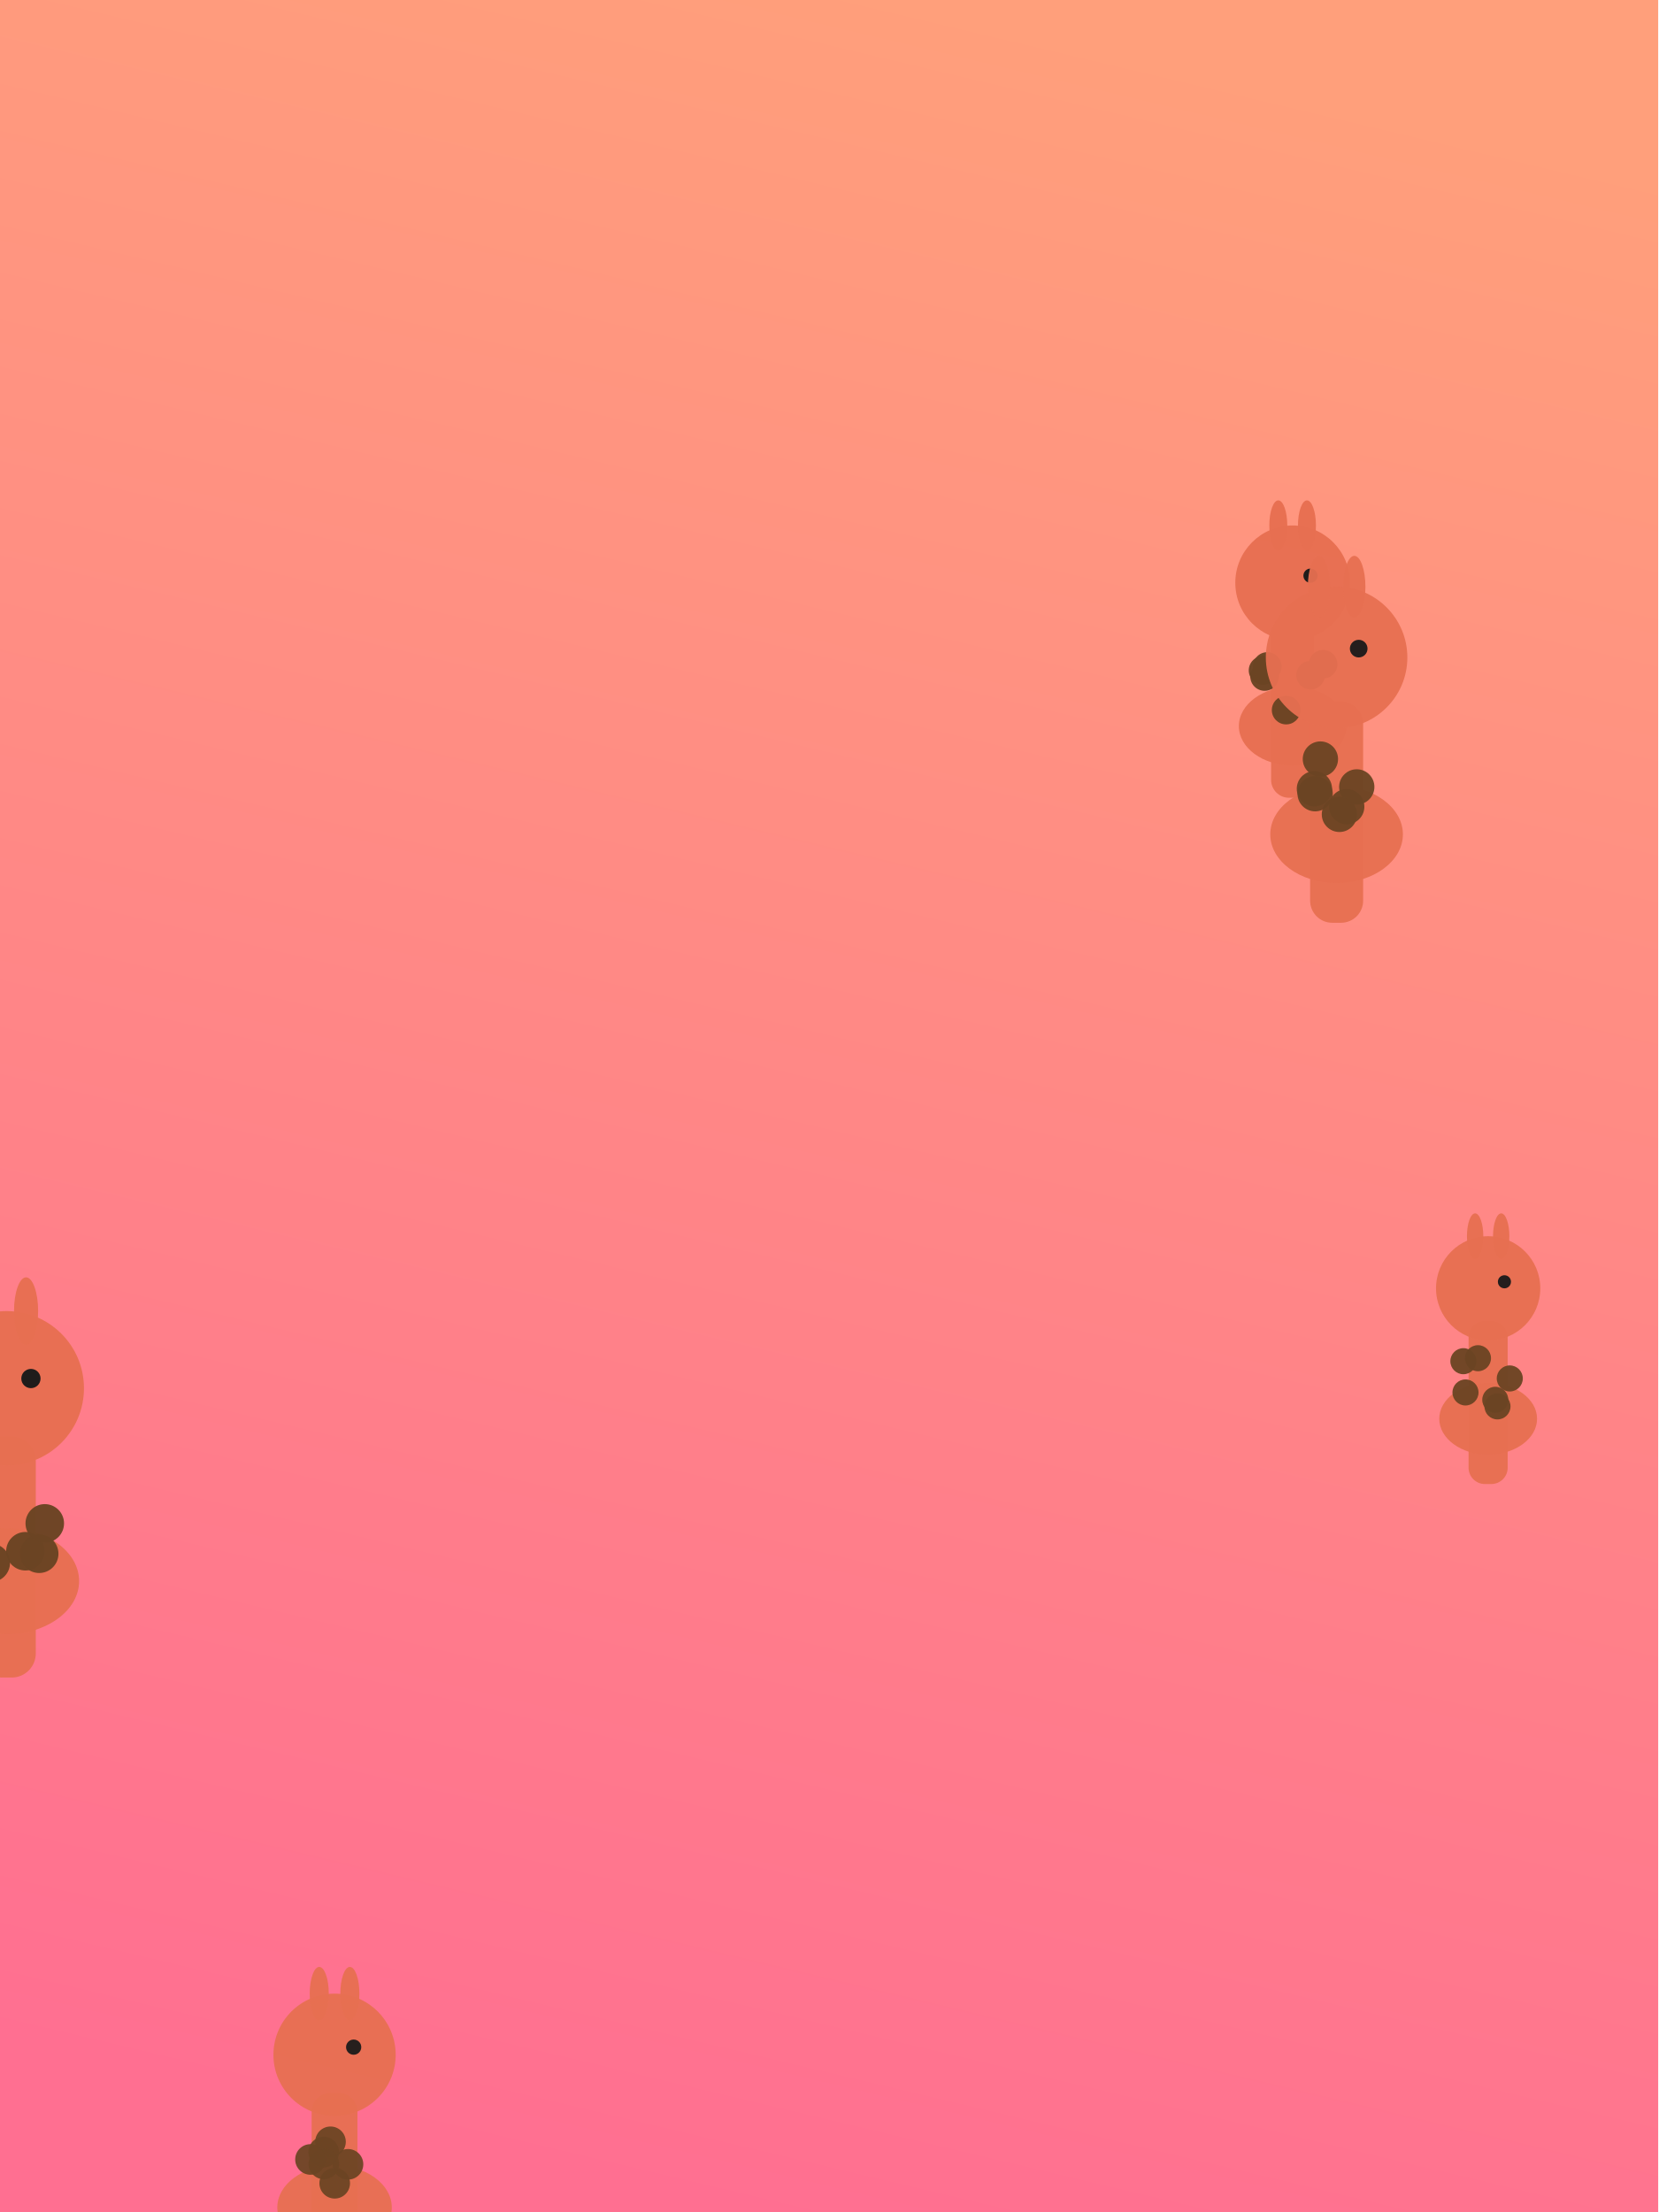
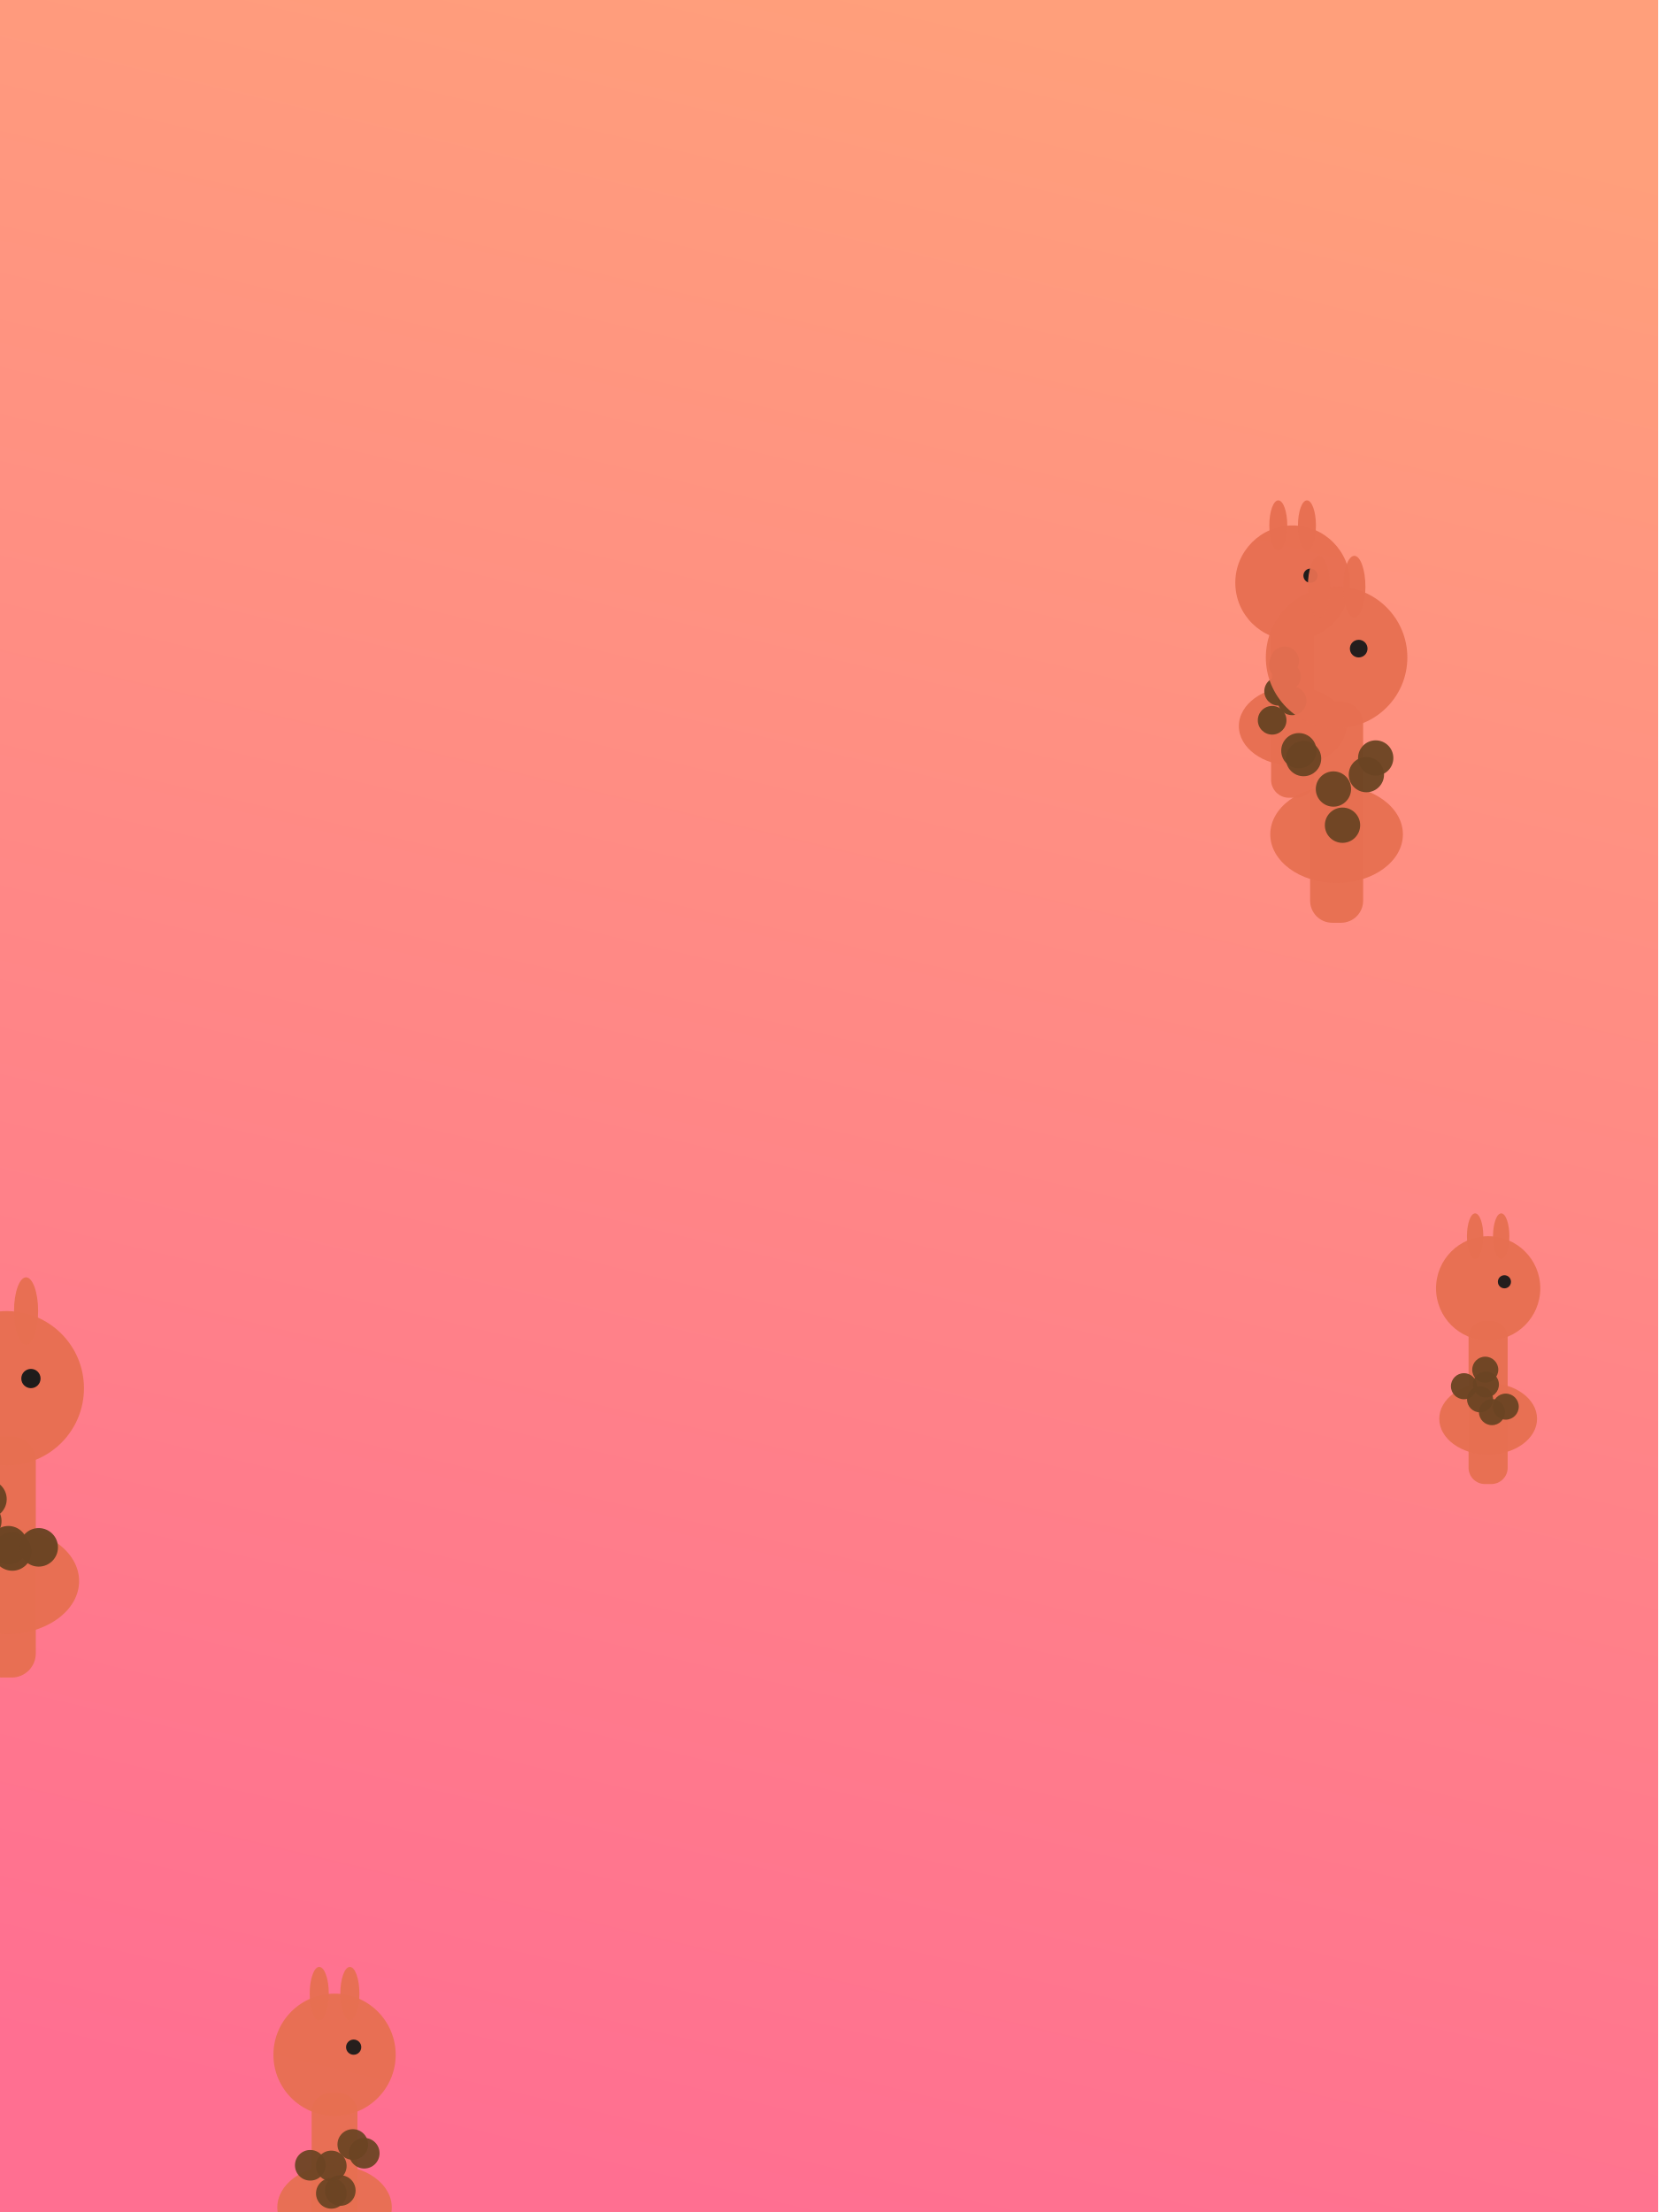
<svg xmlns="http://www.w3.org/2000/svg" viewBox="0 0 2048 2732" width="2048" height="2732">
  <defs>
    <linearGradient id="lg1" x1="58.7%" y1="0.8%" x2="41.3%" y2="99.2%">
      <stop offset="0.0%" stop-color="#ff9f7b" />
      <stop offset="100.0%" stop-color="#ff6f91" />
    </linearGradient>
  </defs>
  <rect x="0.0" y="0.0" width="2048.0" height="2732.0" rx="0" fill="url(#lg1)" opacity="1.00" />
  <g>
    <rect x="384.9" y="2585.0" width="56.6" height="235.8" rx="23.58" fill="#e76f51" opacity="0.94" />
    <circle cx="413.2" cy="2537.8" r="75.5" fill="#e76f51" opacity="0.94" />
    <ellipse cx="394.3" cy="2462.3" rx="11.8" ry="33.0" fill="#e76f51" opacity="0.94" />
    <ellipse cx="432.1" cy="2462.3" rx="11.8" ry="33.0" fill="#e76f51" opacity="0.94" />
    <circle cx="436.8" cy="2528.4" r="9.4" fill="#1a1a1a" opacity="0.94" />
    <ellipse cx="413.2" cy="2726.4" rx="70.7" ry="51.9" fill="#e76f51" opacity="0.94" />
-     <circle cx="399.8" cy="2658.0" r="18.9" fill="#6b4423" opacity="0.94" />
-     <circle cx="413.4" cy="2696.5" r="18.9" fill="#6b4423" opacity="0.94" />
-     <circle cx="429.8" cy="2673.1" r="18.9" fill="#6b4423" opacity="0.94" />
-     <circle cx="408.2" cy="2645.3" r="18.9" fill="#6b4423" opacity="0.94" />
-     <circle cx="400.0" cy="2672.6" r="18.9" fill="#6b4423" opacity="0.94" />
-     <circle cx="383.5" cy="2667.1" r="18.9" fill="#6b4423" opacity="0.94" />
+     <circle cx="449.9" cy="2659.4" r="18.9" fill="#6b4423" opacity="0.94" />
+     <circle cx="409.2" cy="2709.0" r="18.9" fill="#6b4423" opacity="0.94" />
+     <circle cx="420.3" cy="2705.5" r="18.9" fill="#6b4423" opacity="0.94" />
+     <circle cx="409.2" cy="2675.1" r="18.9" fill="#6b4423" opacity="0.94" />
+     <circle cx="383.2" cy="2674.3" r="18.9" fill="#6b4423" opacity="0.94" />
+     <circle cx="435.7" cy="2648.6" r="18.9" fill="#6b4423" opacity="0.94" />
  </g>
  <g>
    <rect x="1569.9" y="764.1" width="53.1" height="221.2" rx="22.119" fill="#e76f51" opacity="0.97" />
    <circle cx="1596.5" cy="719.8" r="70.8" fill="#e76f51" opacity="0.97" />
    <ellipse cx="1578.8" cy="649.0" rx="11.1" ry="31.0" fill="#e76f51" opacity="0.97" />
    <ellipse cx="1614.2" cy="649.0" rx="11.1" ry="31.0" fill="#e76f51" opacity="0.97" />
    <circle cx="1618.6" cy="711.0" r="8.8" fill="#1a1a1a" opacity="0.97" />
    <ellipse cx="1596.5" cy="896.8" rx="66.4" ry="48.7" fill="#e76f51" opacity="0.97" />
-     <circle cx="1561.9" cy="835.5" r="17.7" fill="#6b4423" opacity="0.97" />
-     <circle cx="1560.0" cy="828.0" r="17.7" fill="#6b4423" opacity="0.97" />
-     <circle cx="1588.5" cy="877.0" r="17.7" fill="#6b4423" opacity="0.97" />
-     <circle cx="1618.7" cy="833.9" r="17.7" fill="#6b4423" opacity="0.97" />
-     <circle cx="1634.1" cy="820.4" r="17.7" fill="#6b4423" opacity="0.97" />
-     <circle cx="1565.2" cy="823.2" r="17.7" fill="#6b4423" opacity="0.97" />
+     <circle cx="1588.9" cy="835.6" r="17.7" fill="#6b4423" opacity="0.97" />
+     <circle cx="1585.0" cy="821.3" r="17.7" fill="#6b4423" opacity="0.97" />
+     <circle cx="1571.2" cy="889.6" r="17.7" fill="#6b4423" opacity="0.97" />
+     <circle cx="1586.7" cy="816.2" r="17.7" fill="#6b4423" opacity="0.97" />
+     <circle cx="1595.9" cy="865.6" r="17.7" fill="#6b4423" opacity="0.97" />
+     <circle cx="1579.2" cy="853.8" r="17.7" fill="#6b4423" opacity="0.97" />
  </g>
  <g>
    <rect x="-27.3" y="1774.1" width="71.5" height="297.8" rx="29.779" fill="#e76f51" opacity="0.97" />
    <circle cx="8.4" cy="1714.6" r="95.3" fill="#e76f51" opacity="0.97" />
    <ellipse cx="-15.4" cy="1619.3" rx="14.9" ry="41.7" fill="#e76f51" opacity="0.97" />
    <ellipse cx="32.2" cy="1619.3" rx="14.9" ry="41.7" fill="#e76f51" opacity="0.97" />
    <circle cx="38.2" cy="1702.6" r="11.9" fill="#1a1a1a" opacity="0.97" />
    <ellipse cx="8.4" cy="1952.8" rx="89.3" ry="65.5" fill="#e76f51" opacity="0.97" />
-     <circle cx="-44.9" cy="1850.5" r="23.8" fill="#6b4423" opacity="0.97" />
-     <circle cx="-39.6" cy="1868.8" r="23.8" fill="#6b4423" opacity="0.97" />
-     <circle cx="31.4" cy="1915.9" r="23.8" fill="#6b4423" opacity="0.97" />
-     <circle cx="-11.4" cy="1930.2" r="23.8" fill="#6b4423" opacity="0.97" />
-     <circle cx="48.4" cy="1919.0" r="23.8" fill="#6b4423" opacity="0.97" />
-     <circle cx="55.3" cy="1881.5" r="23.8" fill="#6b4423" opacity="0.97" />
+     <circle cx="10.3" cy="1908.5" r="23.8" fill="#6b4423" opacity="0.97" />
+     <circle cx="15.2" cy="1916.2" r="23.8" fill="#6b4423" opacity="0.97" />
+     <circle cx="47.8" cy="1911.1" r="23.8" fill="#6b4423" opacity="0.97" />
+     <circle cx="-15.5" cy="1851.6" r="23.8" fill="#6b4423" opacity="0.97" />
+     <circle cx="-21.9" cy="1878.7" r="23.8" fill="#6b4423" opacity="0.97" />
+     <circle cx="-32.3" cy="1865.2" r="23.8" fill="#6b4423" opacity="0.97" />
  </g>
  <g>
    <rect x="1813.8" y="1631.5" width="48.3" height="201.4" rx="20.137" fill="#e76f51" opacity="0.95" />
    <circle cx="1838.0" cy="1591.2" r="64.4" fill="#e76f51" opacity="0.95" />
    <ellipse cx="1821.9" cy="1526.8" rx="10.1" ry="28.2" fill="#e76f51" opacity="0.95" />
    <ellipse cx="1854.1" cy="1526.8" rx="10.1" ry="28.2" fill="#e76f51" opacity="0.95" />
    <circle cx="1858.1" cy="1583.1" r="8.1" fill="#1a1a1a" opacity="0.95" />
    <ellipse cx="1838.0" cy="1752.3" rx="60.4" ry="44.3" fill="#e76f51" opacity="0.95" />
-     <circle cx="1849.5" cy="1737.0" r="16.1" fill="#6b4423" opacity="0.95" />
-     <circle cx="1846.8" cy="1728.9" r="16.1" fill="#6b4423" opacity="0.95" />
-     <circle cx="1807.4" cy="1681.2" r="16.1" fill="#6b4423" opacity="0.95" />
-     <circle cx="1810.0" cy="1719.8" r="16.1" fill="#6b4423" opacity="0.95" />
-     <circle cx="1825.4" cy="1677.5" r="16.1" fill="#6b4423" opacity="0.95" />
-     <circle cx="1864.7" cy="1702.5" r="16.1" fill="#6b4423" opacity="0.95" />
+     <circle cx="1828.0" cy="1728.3" r="16.1" fill="#6b4423" opacity="0.95" />
+     <circle cx="1834.4" cy="1691.7" r="16.1" fill="#6b4423" opacity="0.95" />
+     <circle cx="1859.7" cy="1737.3" r="16.1" fill="#6b4423" opacity="0.95" />
+     <circle cx="1842.7" cy="1744.1" r="16.1" fill="#6b4423" opacity="0.95" />
+     <circle cx="1808.1" cy="1712.1" r="16.1" fill="#6b4423" opacity="0.95" />
+     <circle cx="1835.2" cy="1710.0" r="16.1" fill="#6b4423" opacity="0.95" />
  </g>
  <g>
    <rect x="1618.1" y="866.6" width="65.5" height="273.1" rx="27.306" fill="#e76f51" opacity="0.95" />
    <circle cx="1650.8" cy="812.0" r="87.4" fill="#e76f51" opacity="0.95" />
    <ellipse cx="1629.0" cy="724.7" rx="13.7" ry="38.2" fill="#e76f51" opacity="0.95" />
    <ellipse cx="1672.7" cy="724.7" rx="13.7" ry="38.2" fill="#e76f51" opacity="0.95" />
    <circle cx="1678.1" cy="801.1" r="10.9" fill="#1a1a1a" opacity="0.95" />
    <ellipse cx="1650.8" cy="1030.5" rx="81.9" ry="60.1" fill="#e76f51" opacity="0.95" />
-     <circle cx="1675.7" cy="971.9" r="21.8" fill="#6b4423" opacity="0.95" />
-     <circle cx="1663.3" cy="996.3" r="21.8" fill="#6b4423" opacity="0.95" />
-     <circle cx="1630.8" cy="937.5" r="21.8" fill="#6b4423" opacity="0.95" />
-     <circle cx="1624.3" cy="980.3" r="21.8" fill="#6b4423" opacity="0.95" />
-     <circle cx="1654.3" cy="1005.8" r="21.8" fill="#6b4423" opacity="0.95" />
-     <circle cx="1623.4" cy="974.2" r="21.8" fill="#6b4423" opacity="0.95" />
+     <circle cx="1646.9" cy="974.5" r="21.8" fill="#6b4423" opacity="0.95" />
+     <circle cx="1604.2" cy="927.2" r="21.8" fill="#6b4423" opacity="0.95" />
+     <circle cx="1610.0" cy="936.9" r="21.8" fill="#6b4423" opacity="0.95" />
+     <circle cx="1658.1" cy="1019.2" r="21.8" fill="#6b4423" opacity="0.95" />
+     <circle cx="1699.1" cy="936.2" r="21.8" fill="#6b4423" opacity="0.95" />
+     <circle cx="1687.6" cy="956.7" r="21.8" fill="#6b4423" opacity="0.95" />
  </g>
</svg>
